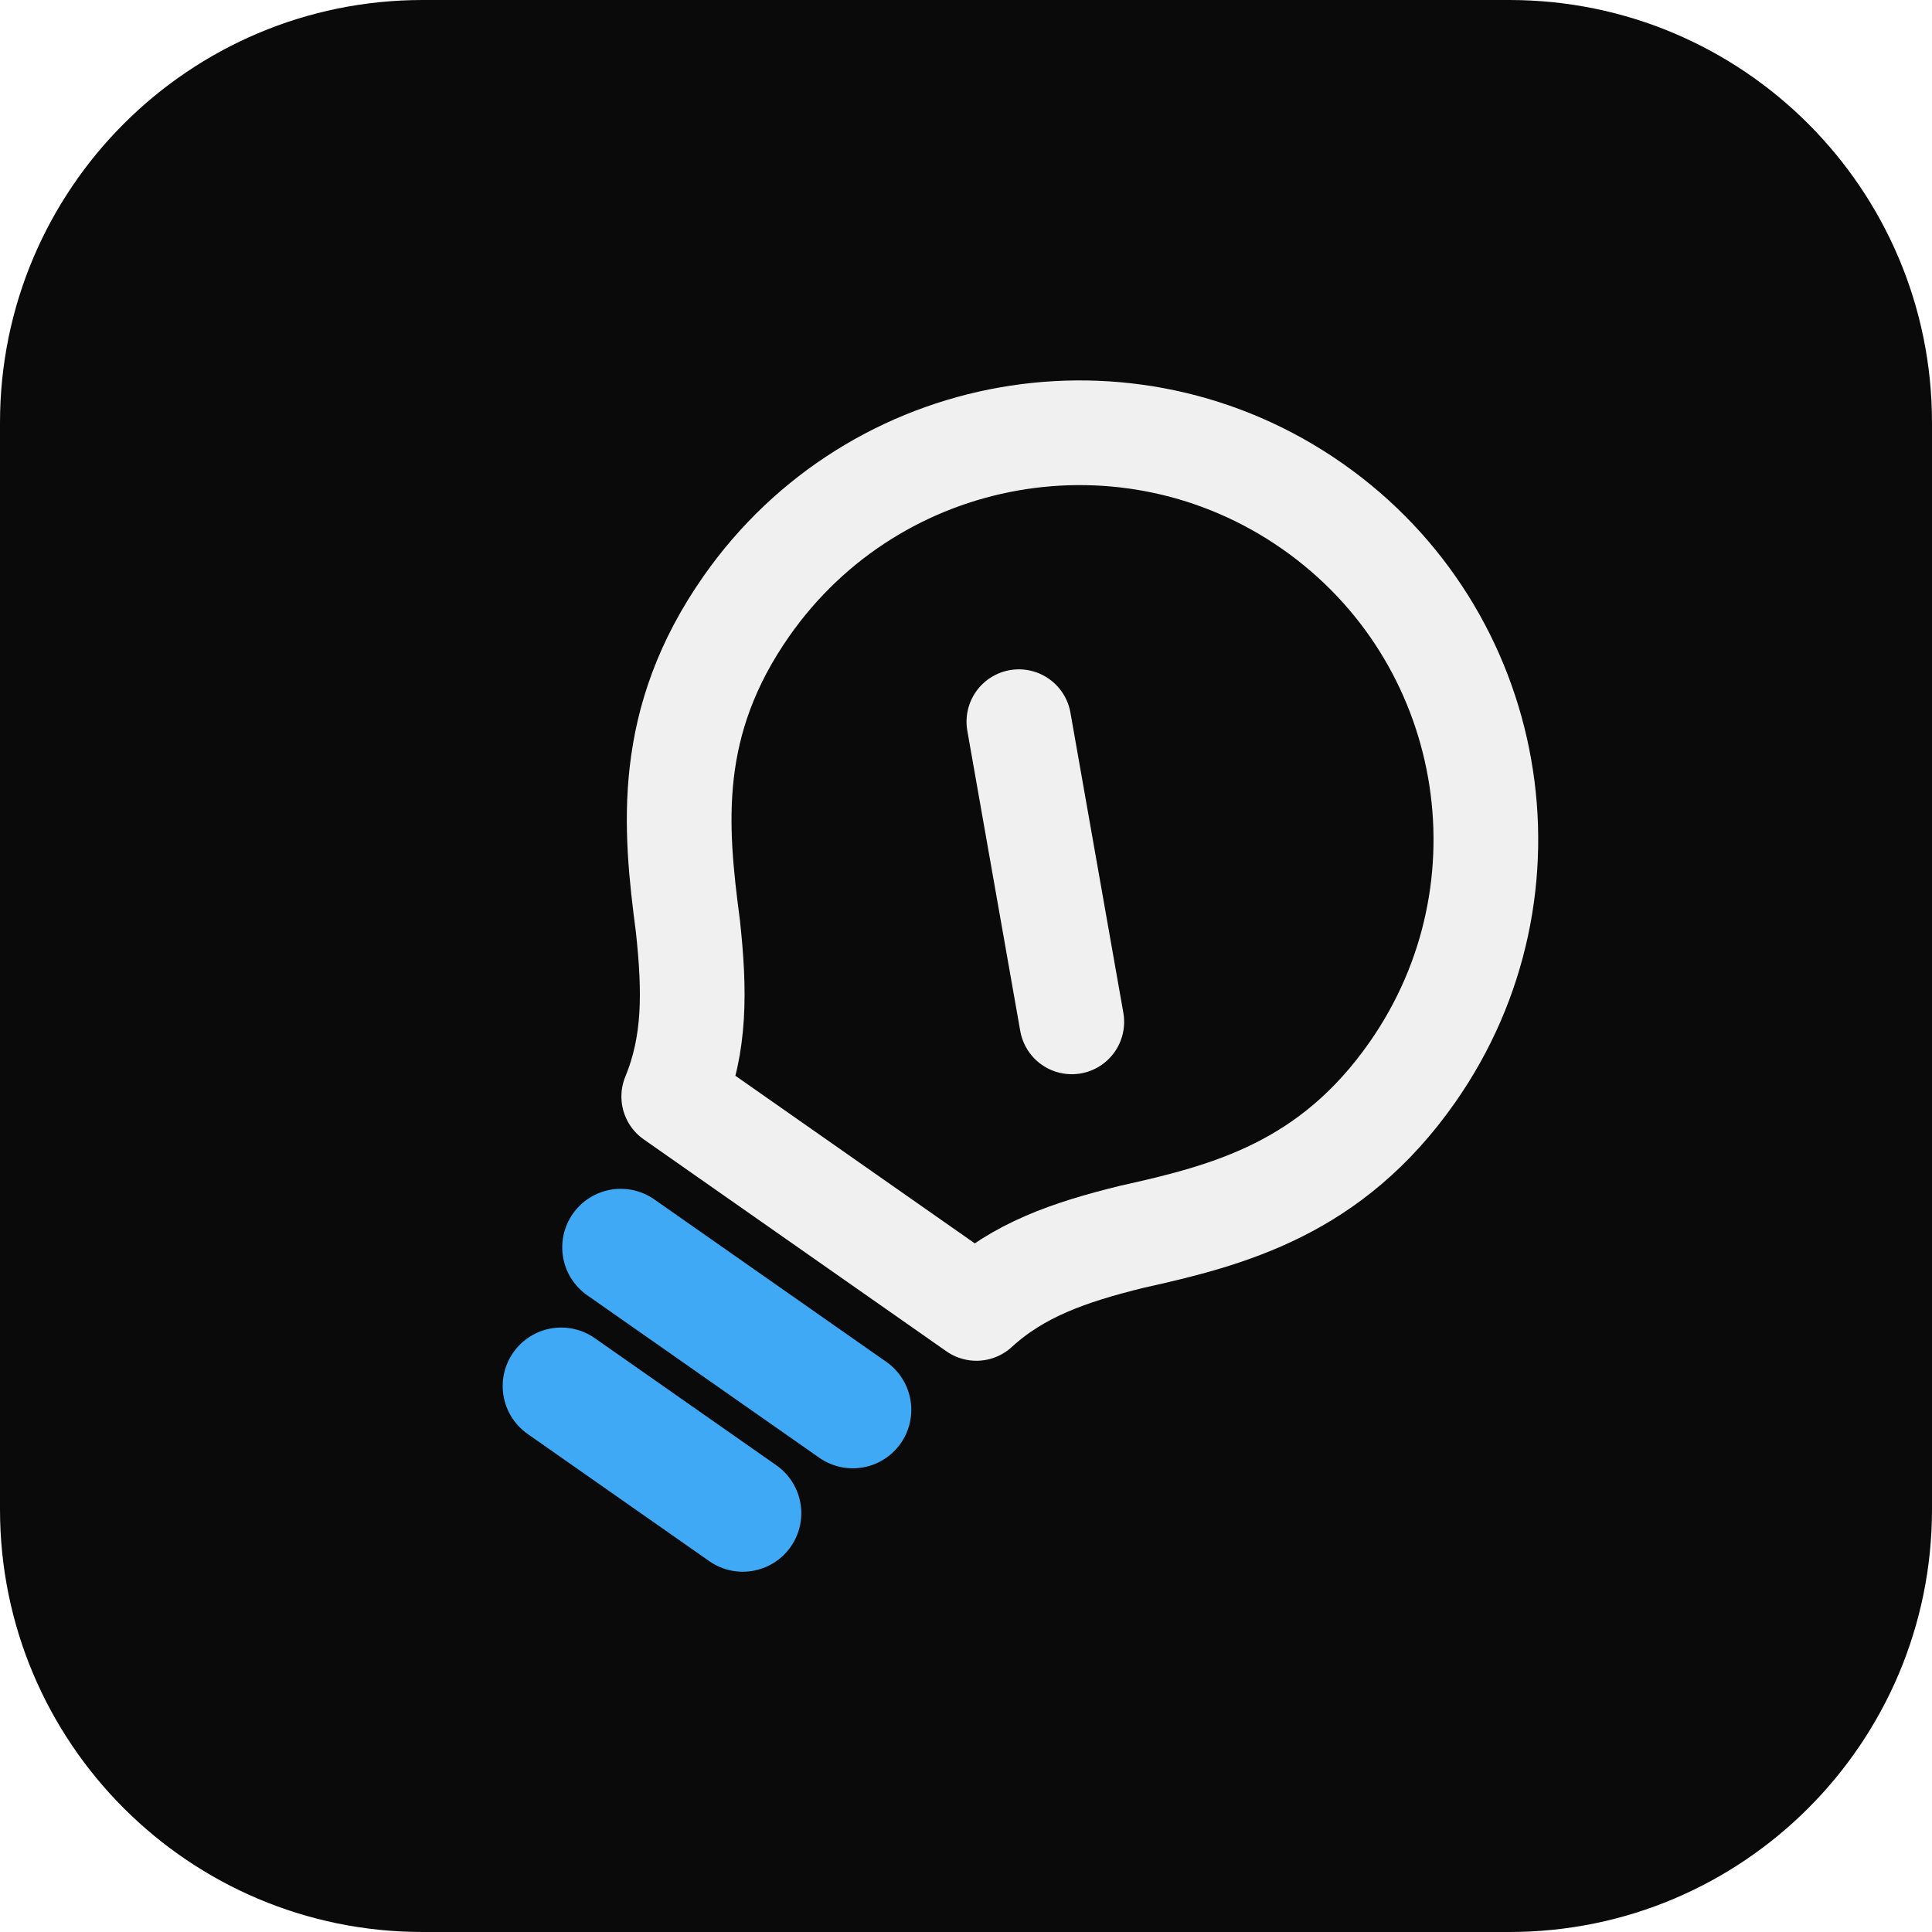
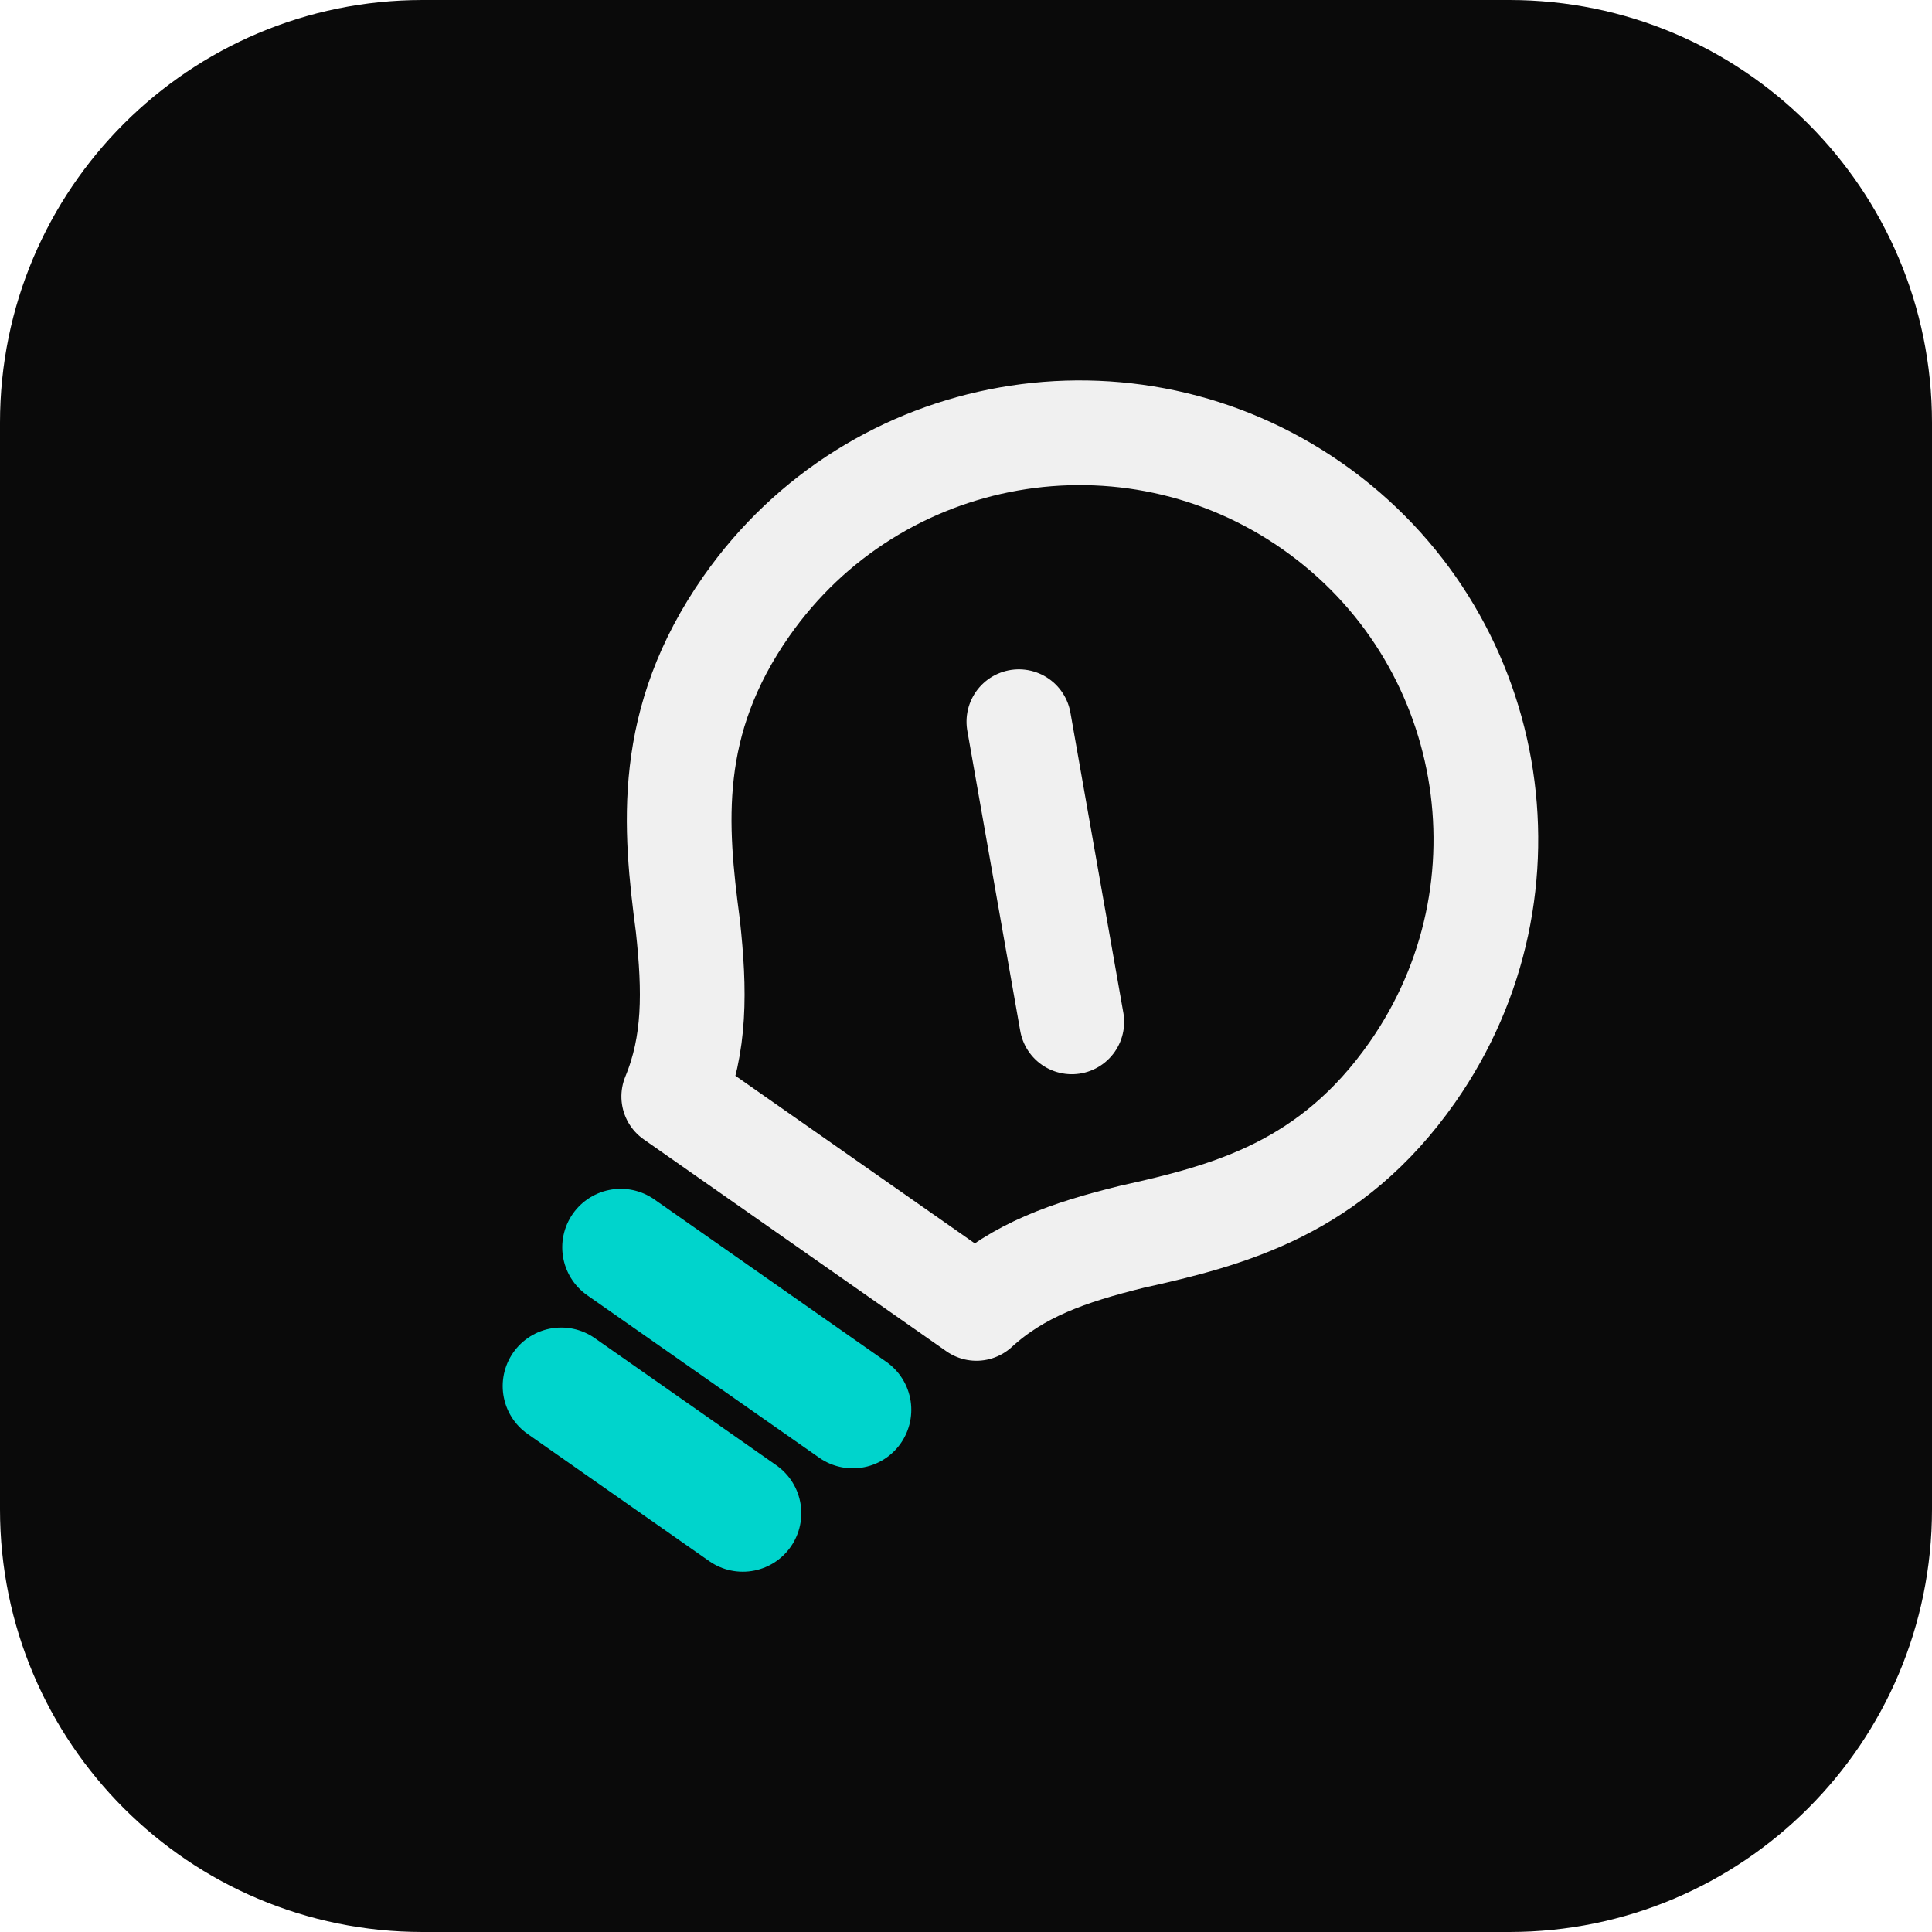
<svg xmlns="http://www.w3.org/2000/svg" viewBox="0 0 32 32">
  <rect width="32" height="32" rx="7" fill="#0a0a0a" />
  <g transform="translate(4 4) scale(1.02)" fill="none">
    <g transform="rotate(35 12 12)">
      <path d="M12 2.6a6.6 6.6 0 0 1 6.6 6.6c0 2.3-1.1 3.6-2.2 4.8-.7.8-1.2 1.5-1.4 2.4h-6c-.2-.9-.7-1.6-1.4-2.4-1.1-1.2-2.2-2.5-2.2-4.8A6.6 6.6 0 0 1 12 2.6Z" stroke="#f0f0f0" stroke-width="1.7" stroke-linejoin="round" />
      <path d="M10.1 8.2 13.6 11.7" stroke="#f0f0f0" stroke-width="1.7" stroke-linecap="round" />
-       <path d="M9.7 18.9h4.6" stroke="#3FA9F5" stroke-width="1.9" stroke-linecap="round" />
-       <path d="M10.2 21.3h3.6" stroke="#3FA9F5" stroke-width="1.9" stroke-linecap="round" />
+       <path d="M9.7 18.9h4.6" stroke="#00d4cc" stroke-width="1.9" stroke-linecap="round" />
+       <path d="M10.2 21.3h3.6" stroke="#00d4cc" stroke-width="1.9" stroke-linecap="round" />
    </g>
  </g>
</svg>
